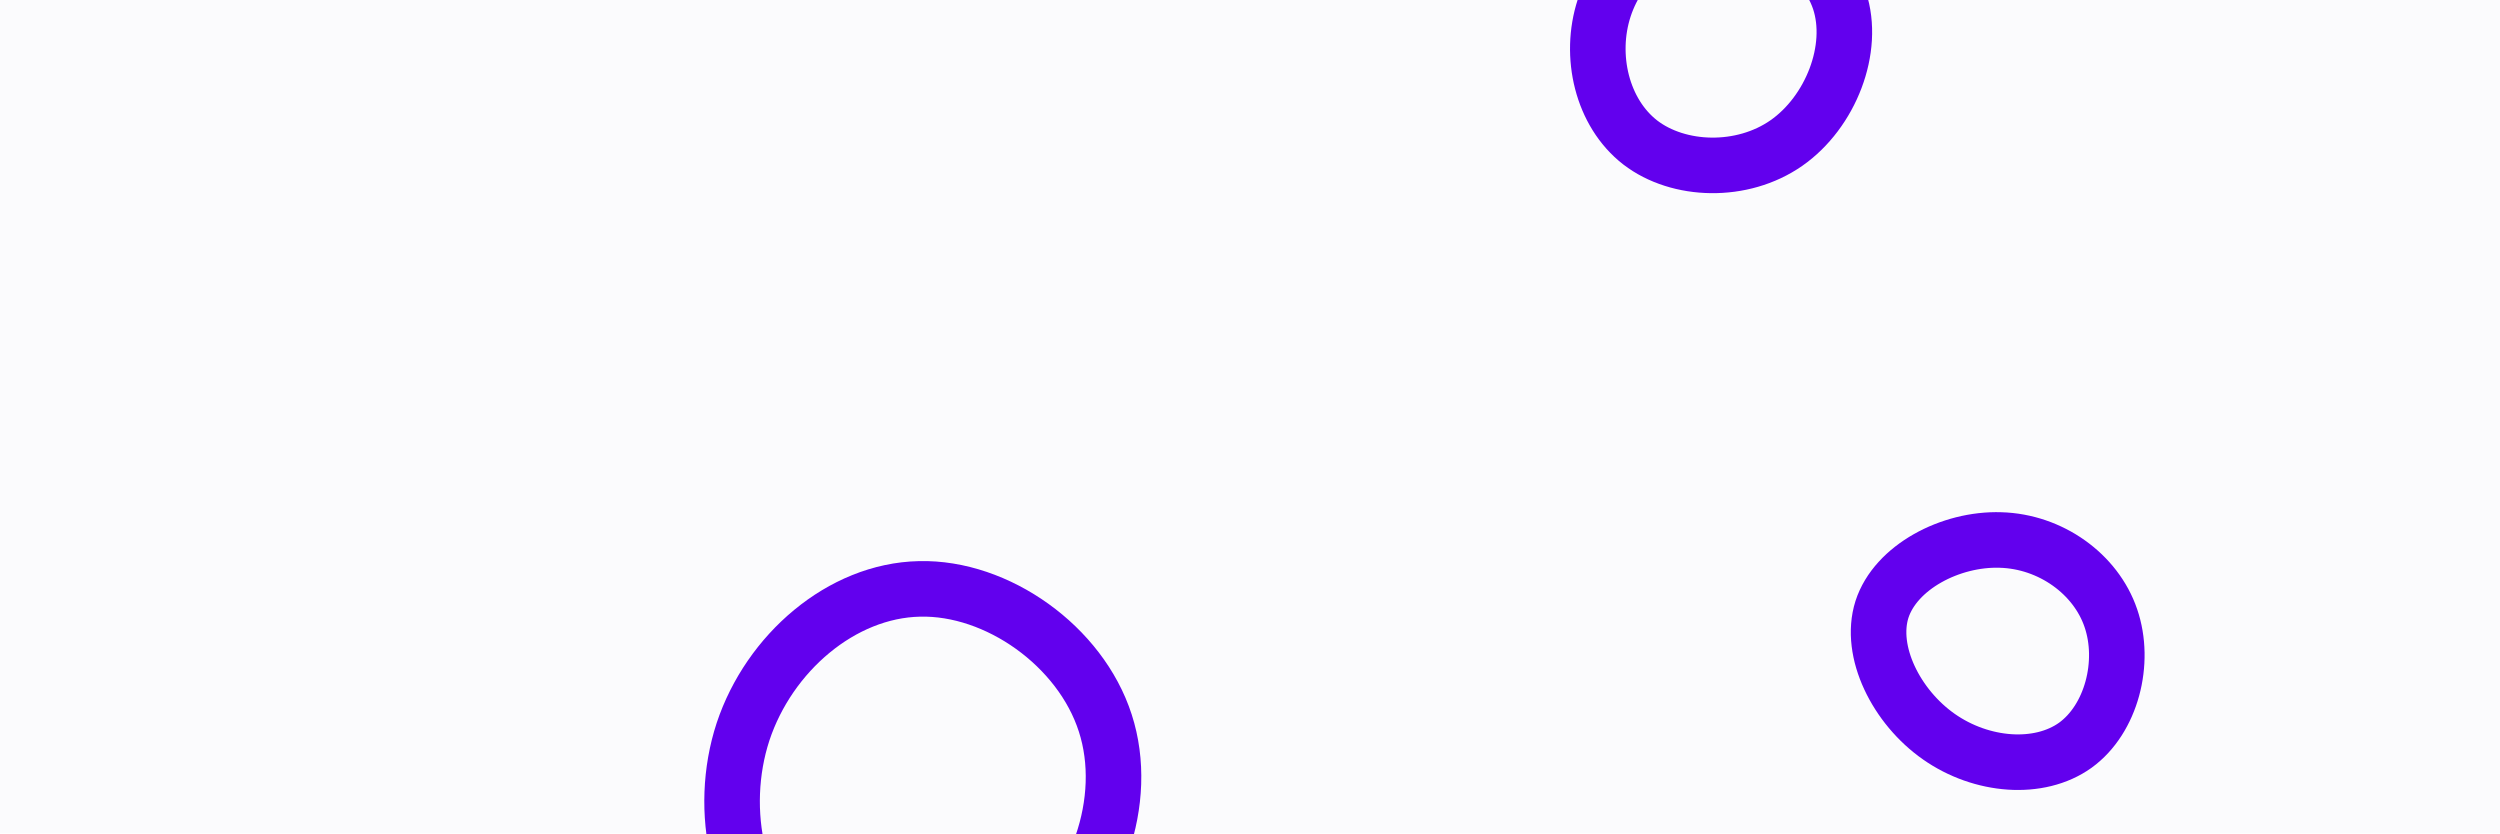
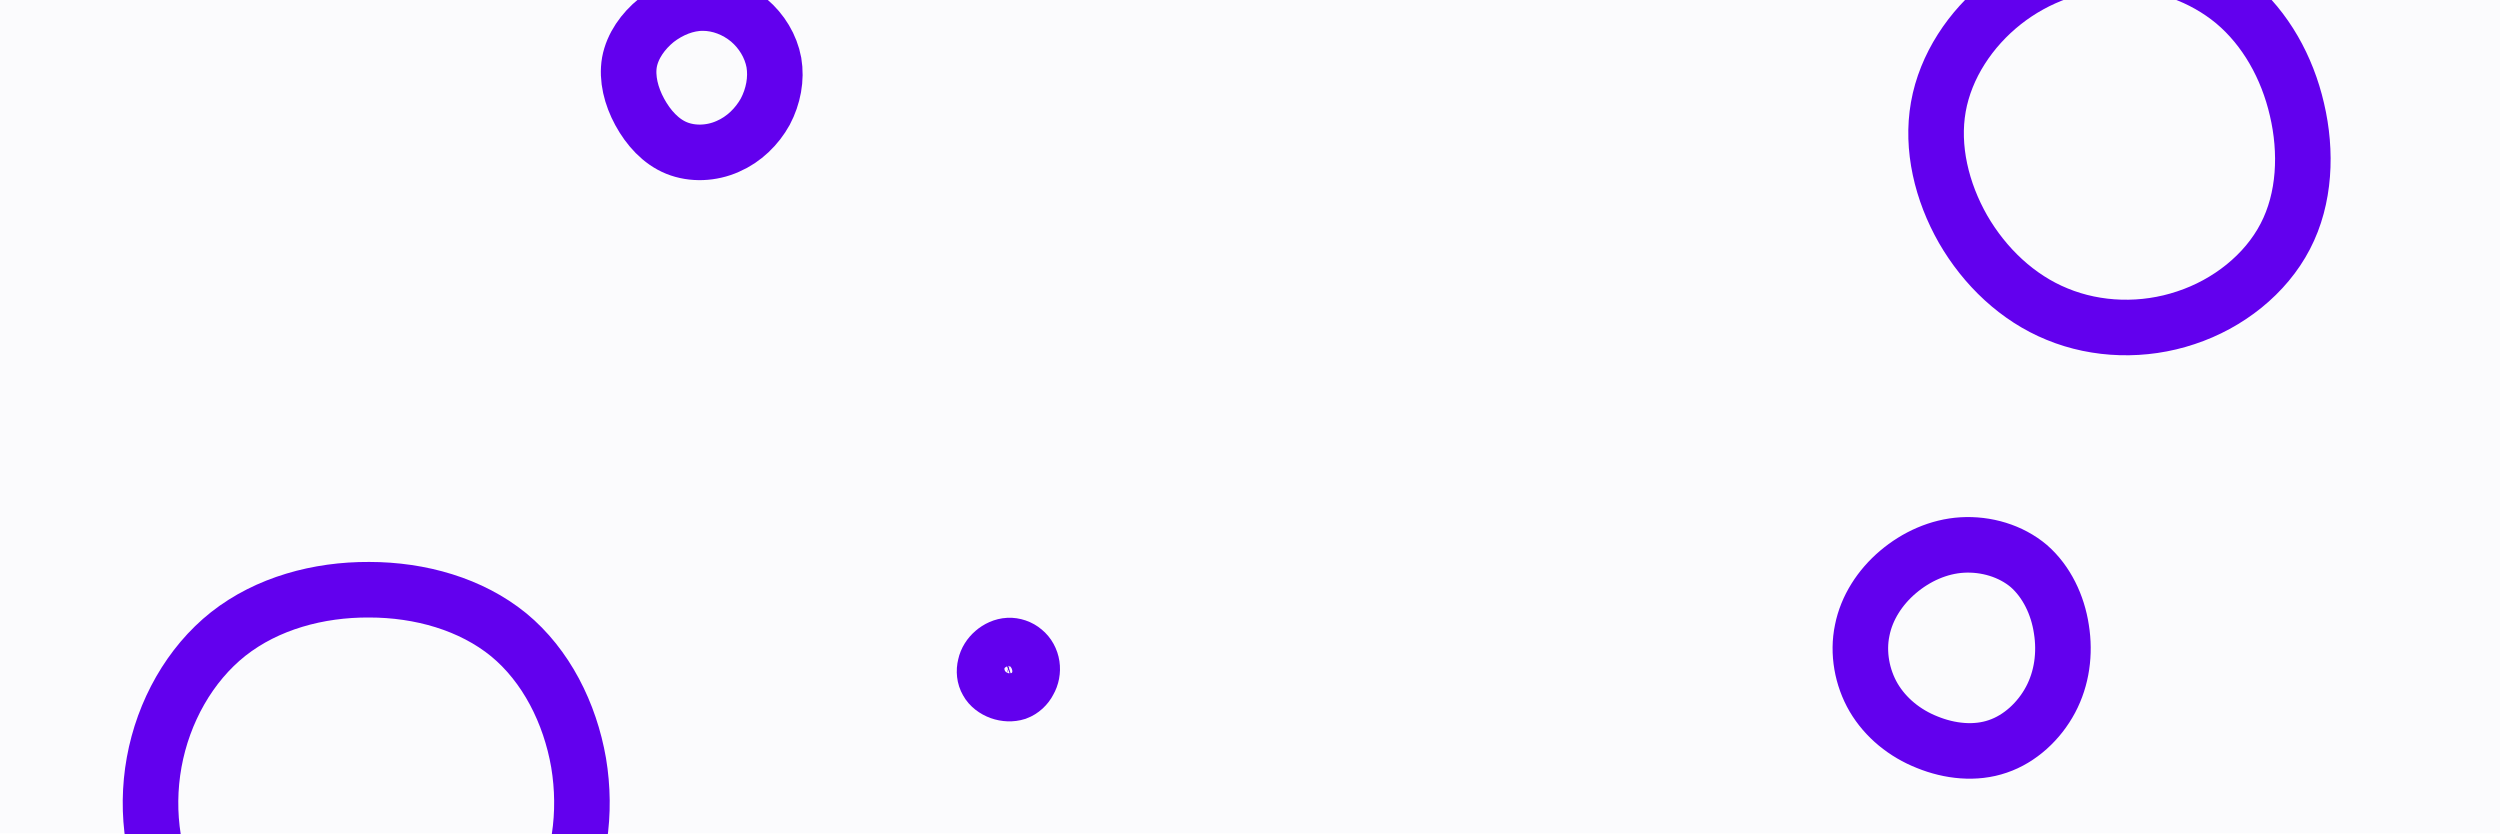
<svg xmlns="http://www.w3.org/2000/svg" id="visual" viewBox="0 0 900 300" width="900" height="300" version="1.1">
-   <rect width="900" height="300" fill="#fbfbfd" />
+   <rect width="900" height="300" fill="#FBFBFD" />
  <g>
-     <g transform="translate(329 283)">
-       <path d="M68.9 -22.7C77.9 5.1 65.8 39.5 41.4 57.2C17.1 75 -19.5 76.1 -41.5 59.5C-63.5 43 -70.8 8.8 -61.5 -19.6C-52.1 -47.9 -26.1 -70.4 2 -71C30 -71.7 60 -50.4 68.9 -22.7Z" stroke="#6200ee" fill="none" stroke-width="20" />
+     <g transform="translate(133 288)">
+       <path d="M50.1 -59.5C63.6 -48.4 72.2 -31.3 75.3 -13.4C78.3 4.6 75.7 23.4 67.1 39C58.4 54.6 43.7 67 26.7 73.2C9.7 79.4 -9.6 79.4 -26.9 73.3C-44.3 67.3 -59.7 55.3 -68.8 39.6C-77.9 24 -80.8 4.6 -77.5 -13.6C-74.2 -31.8 -64.7 -48.8 -50.8 -59.8C-36.8 -70.8 -18.4 -75.8 -0.1 -75.7C18.3 -75.7 36.6 -70.5 50.1 -59.5Z" stroke="#6200ee" fill="none" stroke-width="20" />
    </g>
-     <g transform="translate(722 234)">
-       <path d="M37.9 -11.5C43.4 4.5 38.1 24.9 25.1 34.3C12.1 43.6 -8.6 42 -24 31.2C-39.3 20.5 -49.3 0.6 -44.5 -14.6C-39.6 -29.8 -19.8 -40.2 -1.8 -39.6C16.2 -39.1 32.5 -27.4 37.9 -11.5Z" stroke="#6200ee" fill="none" stroke-width="20" />
+     <g transform="translate(253 27)">
+       <path d="M16.6 -19.7C21.2 -15.8 24.5 -10.4 25.6 -4.5C26.6 1.4 25.4 7.7 22.5 13.2C19.5 18.6 14.8 23.2 9 25.7C3.2 28.3 -3.7 28.6 -9.4 26.3C-15.1 24 -19.6 19 -22.7 13.3C-25.8 7.6 -27.4 1.2 -26.4 -4.6C-25.3 -10.5 -21.5 -15.8 -16.7 -19.7C-11.8 -23.5 -5.9 -25.9 0 -25.9C6 -25.9 11.9 -23.6 16.6 -19.7Z" stroke="#6200ee" fill="none" stroke-width="20" />
    </g>
-     <g transform="translate(615 15)">
-       <path d="M47.2 -14.9C53 2.6 44 25.4 28.1 36.5C12.2 47.6 -10.7 46.9 -24.5 36.3C-38.3 25.6 -43.1 5.1 -37.5 -12.1C-31.9 -29.3 -15.9 -43.1 2.4 -43.9C20.7 -44.6 41.3 -32.4 47.2 -14.9Z" stroke="#6200ee" fill="none" stroke-width="20" />
+     <g transform="translate(706 233)">
+       <path d="M24.4 -29.2C30.8 -23.6 34.8 -15.2 36.1 -6.5C37.5 2.2 36.3 11.2 32.2 18.9C28.1 26.6 21.2 33 13.2 35.7C5.1 38.5 -4.1 37.5 -12.2 34.2C-20.3 31 -27.2 25.4 -31.5 18.1C-35.7 10.9 -37.3 2 -35.6 -6.1C-34 -14.2 -29.2 -21.6 -22.7 -27.1C-16.2 -32.6 -8.1 -36.3 0.4 -36.8C9 -37.3 17.9 -34.7 24.4 -29.2Z" stroke="#6200ee" fill="none" stroke-width="20" />
+     </g>
+     <g transform="translate(363 241)">
+       <path d="M5.6 -6.7C7.2 -5.4 8.2 -3.5 8.5 -1.5C8.8 0.5 8.4 2.6 7.4 4.3C6.5 6.1 4.9 7.6 3 8.3C1.1 8.9 -1 8.8 -3 8.1C-4.9 7.4 -6.7 6.1 -7.6 4.4C-8.6 2.7 -8.8 0.6 -8.3 -1.4C-7.9 -3.3 -6.8 -5 -5.3 -6.3C-3.8 -7.6 -1.9 -8.5 0.1 -8.6C2 -8.7 4.1 -8 5.6 -6.7Z" stroke="#6200ee" fill="none" stroke-width="20" />
+     </g>
+     <g transform="translate(763 50)">
+       <path d="M41.3 -49.2C52.6 -39.7 60.4 -25.8 63.9 -10.6C67.5 4.7 66.8 21.5 59.7 35.1C52.6 48.8 39.1 59.4 23.9 64.4C8.7 69.5 -8.1 69 -22.4 63.1C-36.7 57.3 -48.5 46 -56.3 32.5C-64 19 -67.8 3.2 -65.2 -11.5C-62.6 -26.2 -53.6 -39.7 -41.7 -49.1C-29.8 -58.5 -14.9 -63.8 0 -63.9C15 -63.9 29.9 -58.7 41.3 -49.2Z" stroke="#6200ee" fill="none" stroke-width="20" />
    </g>
  </g>
</svg>
